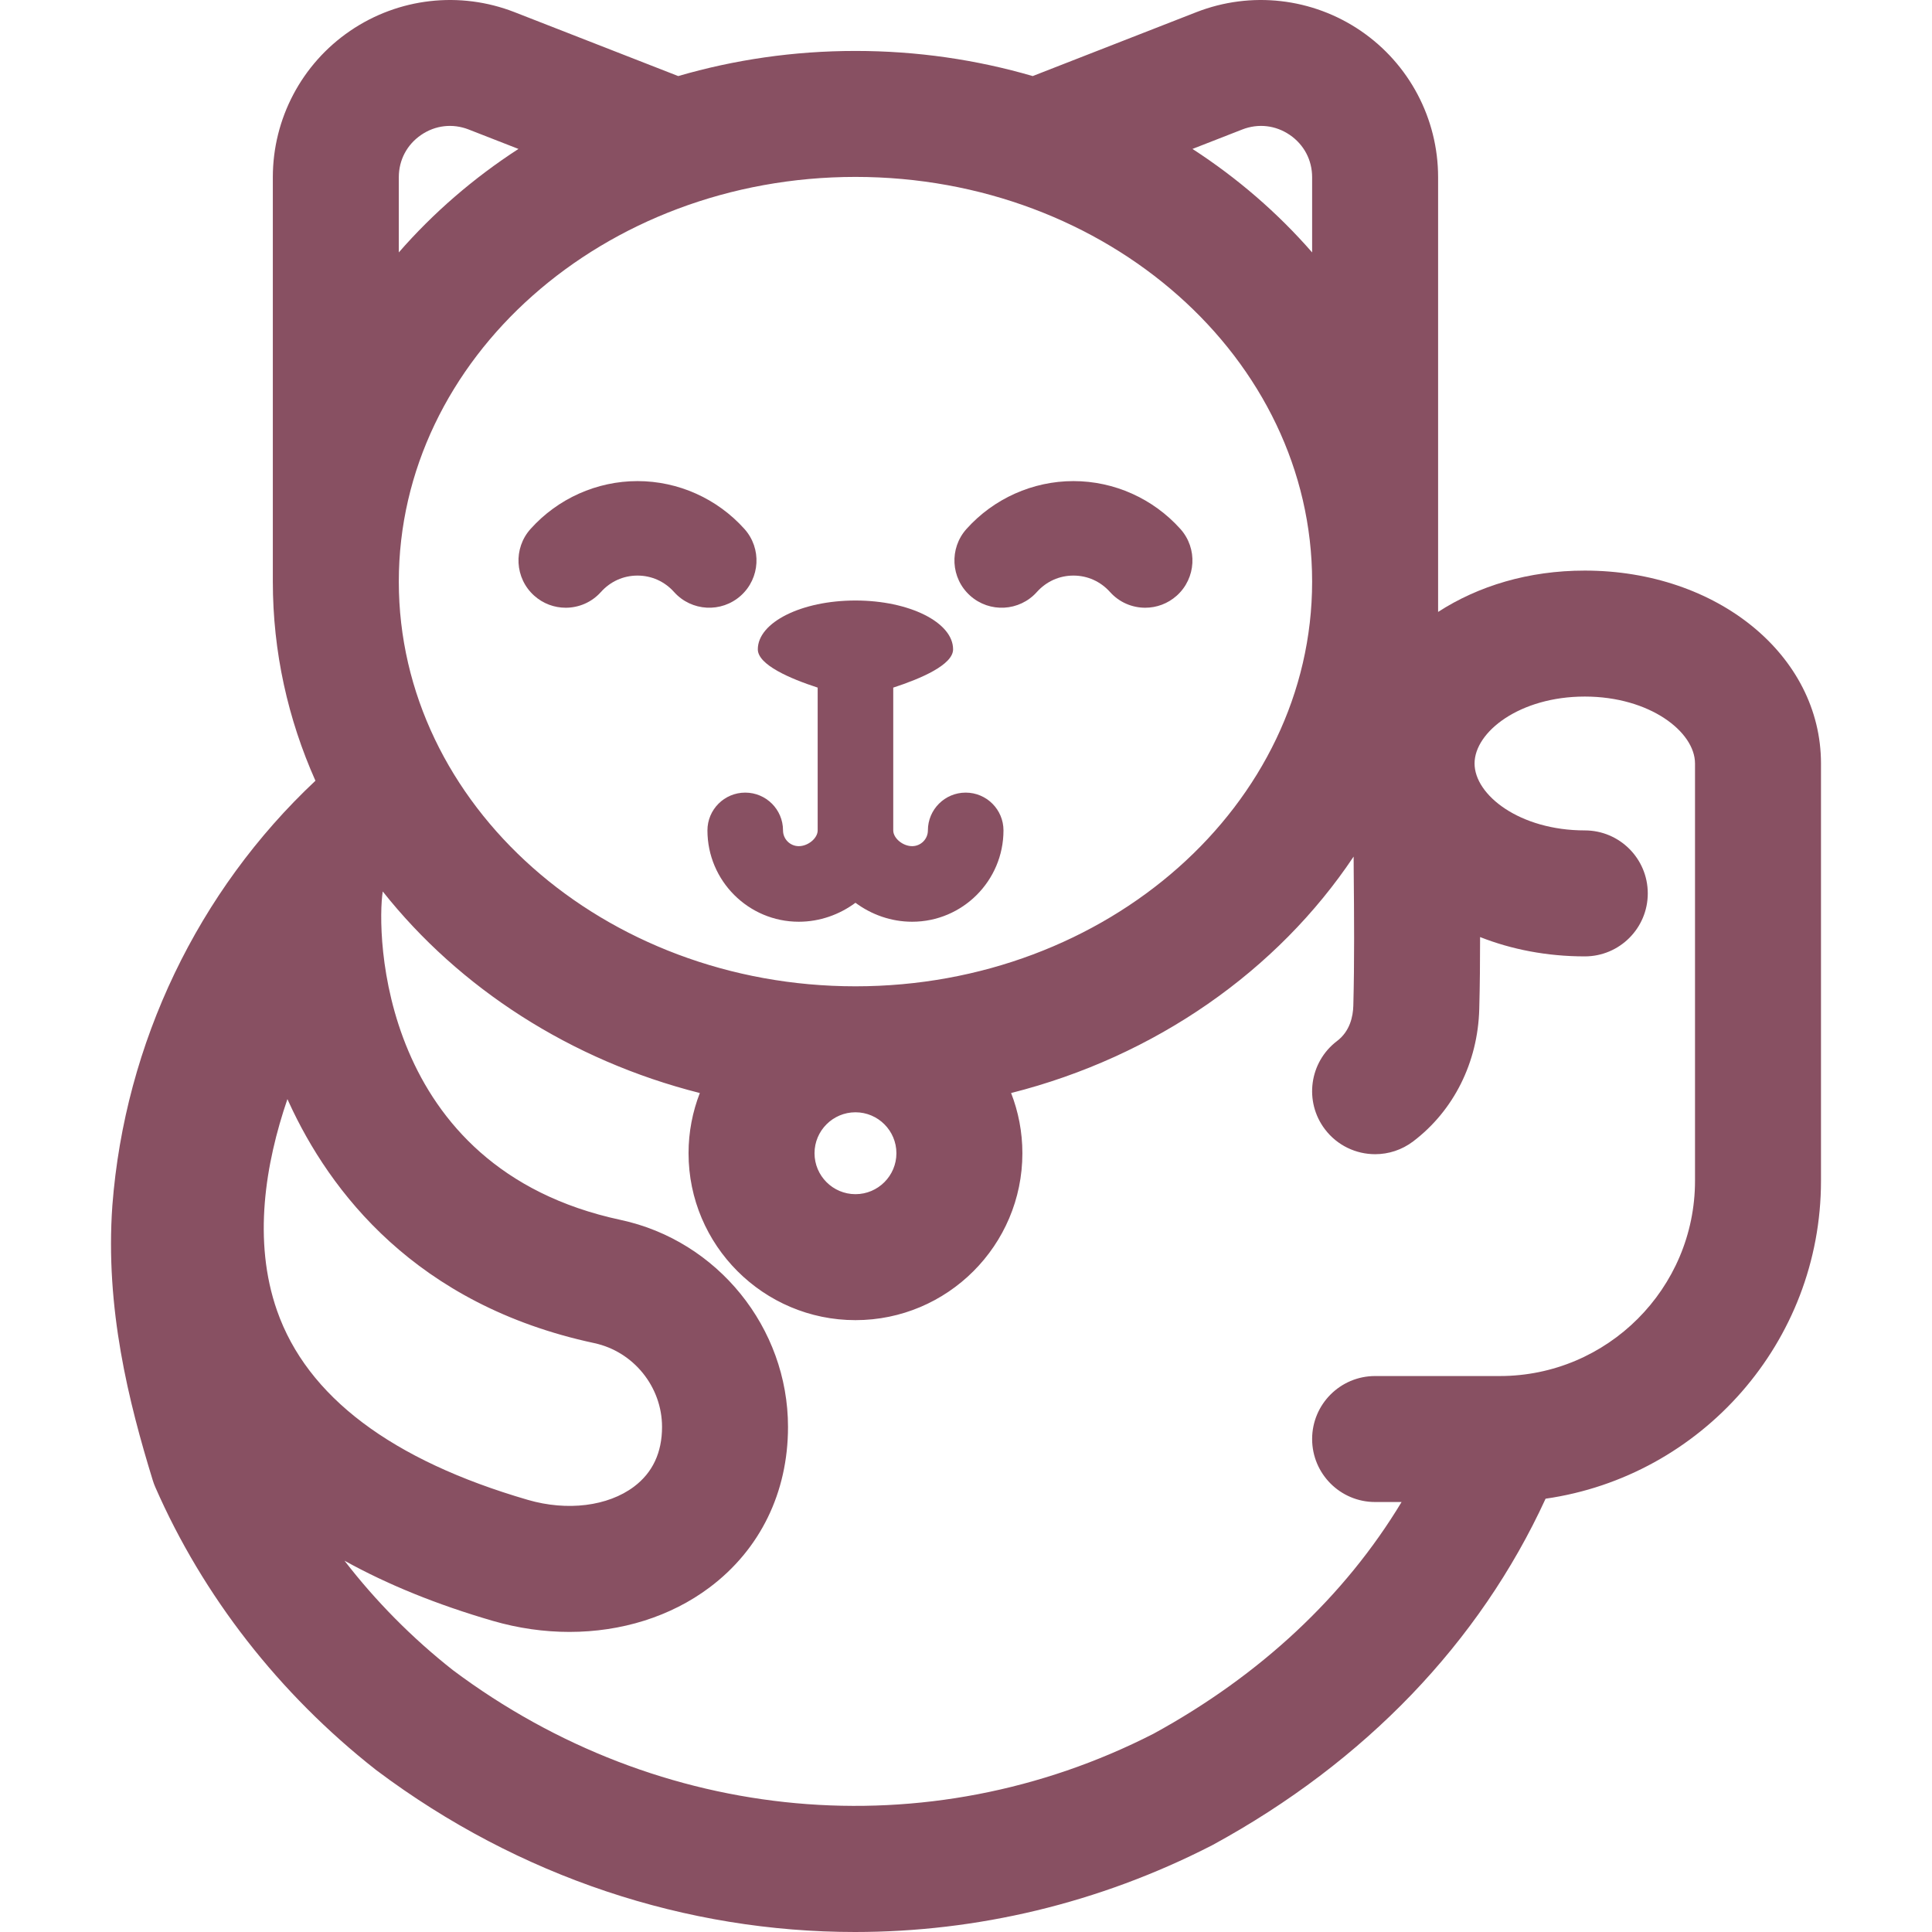
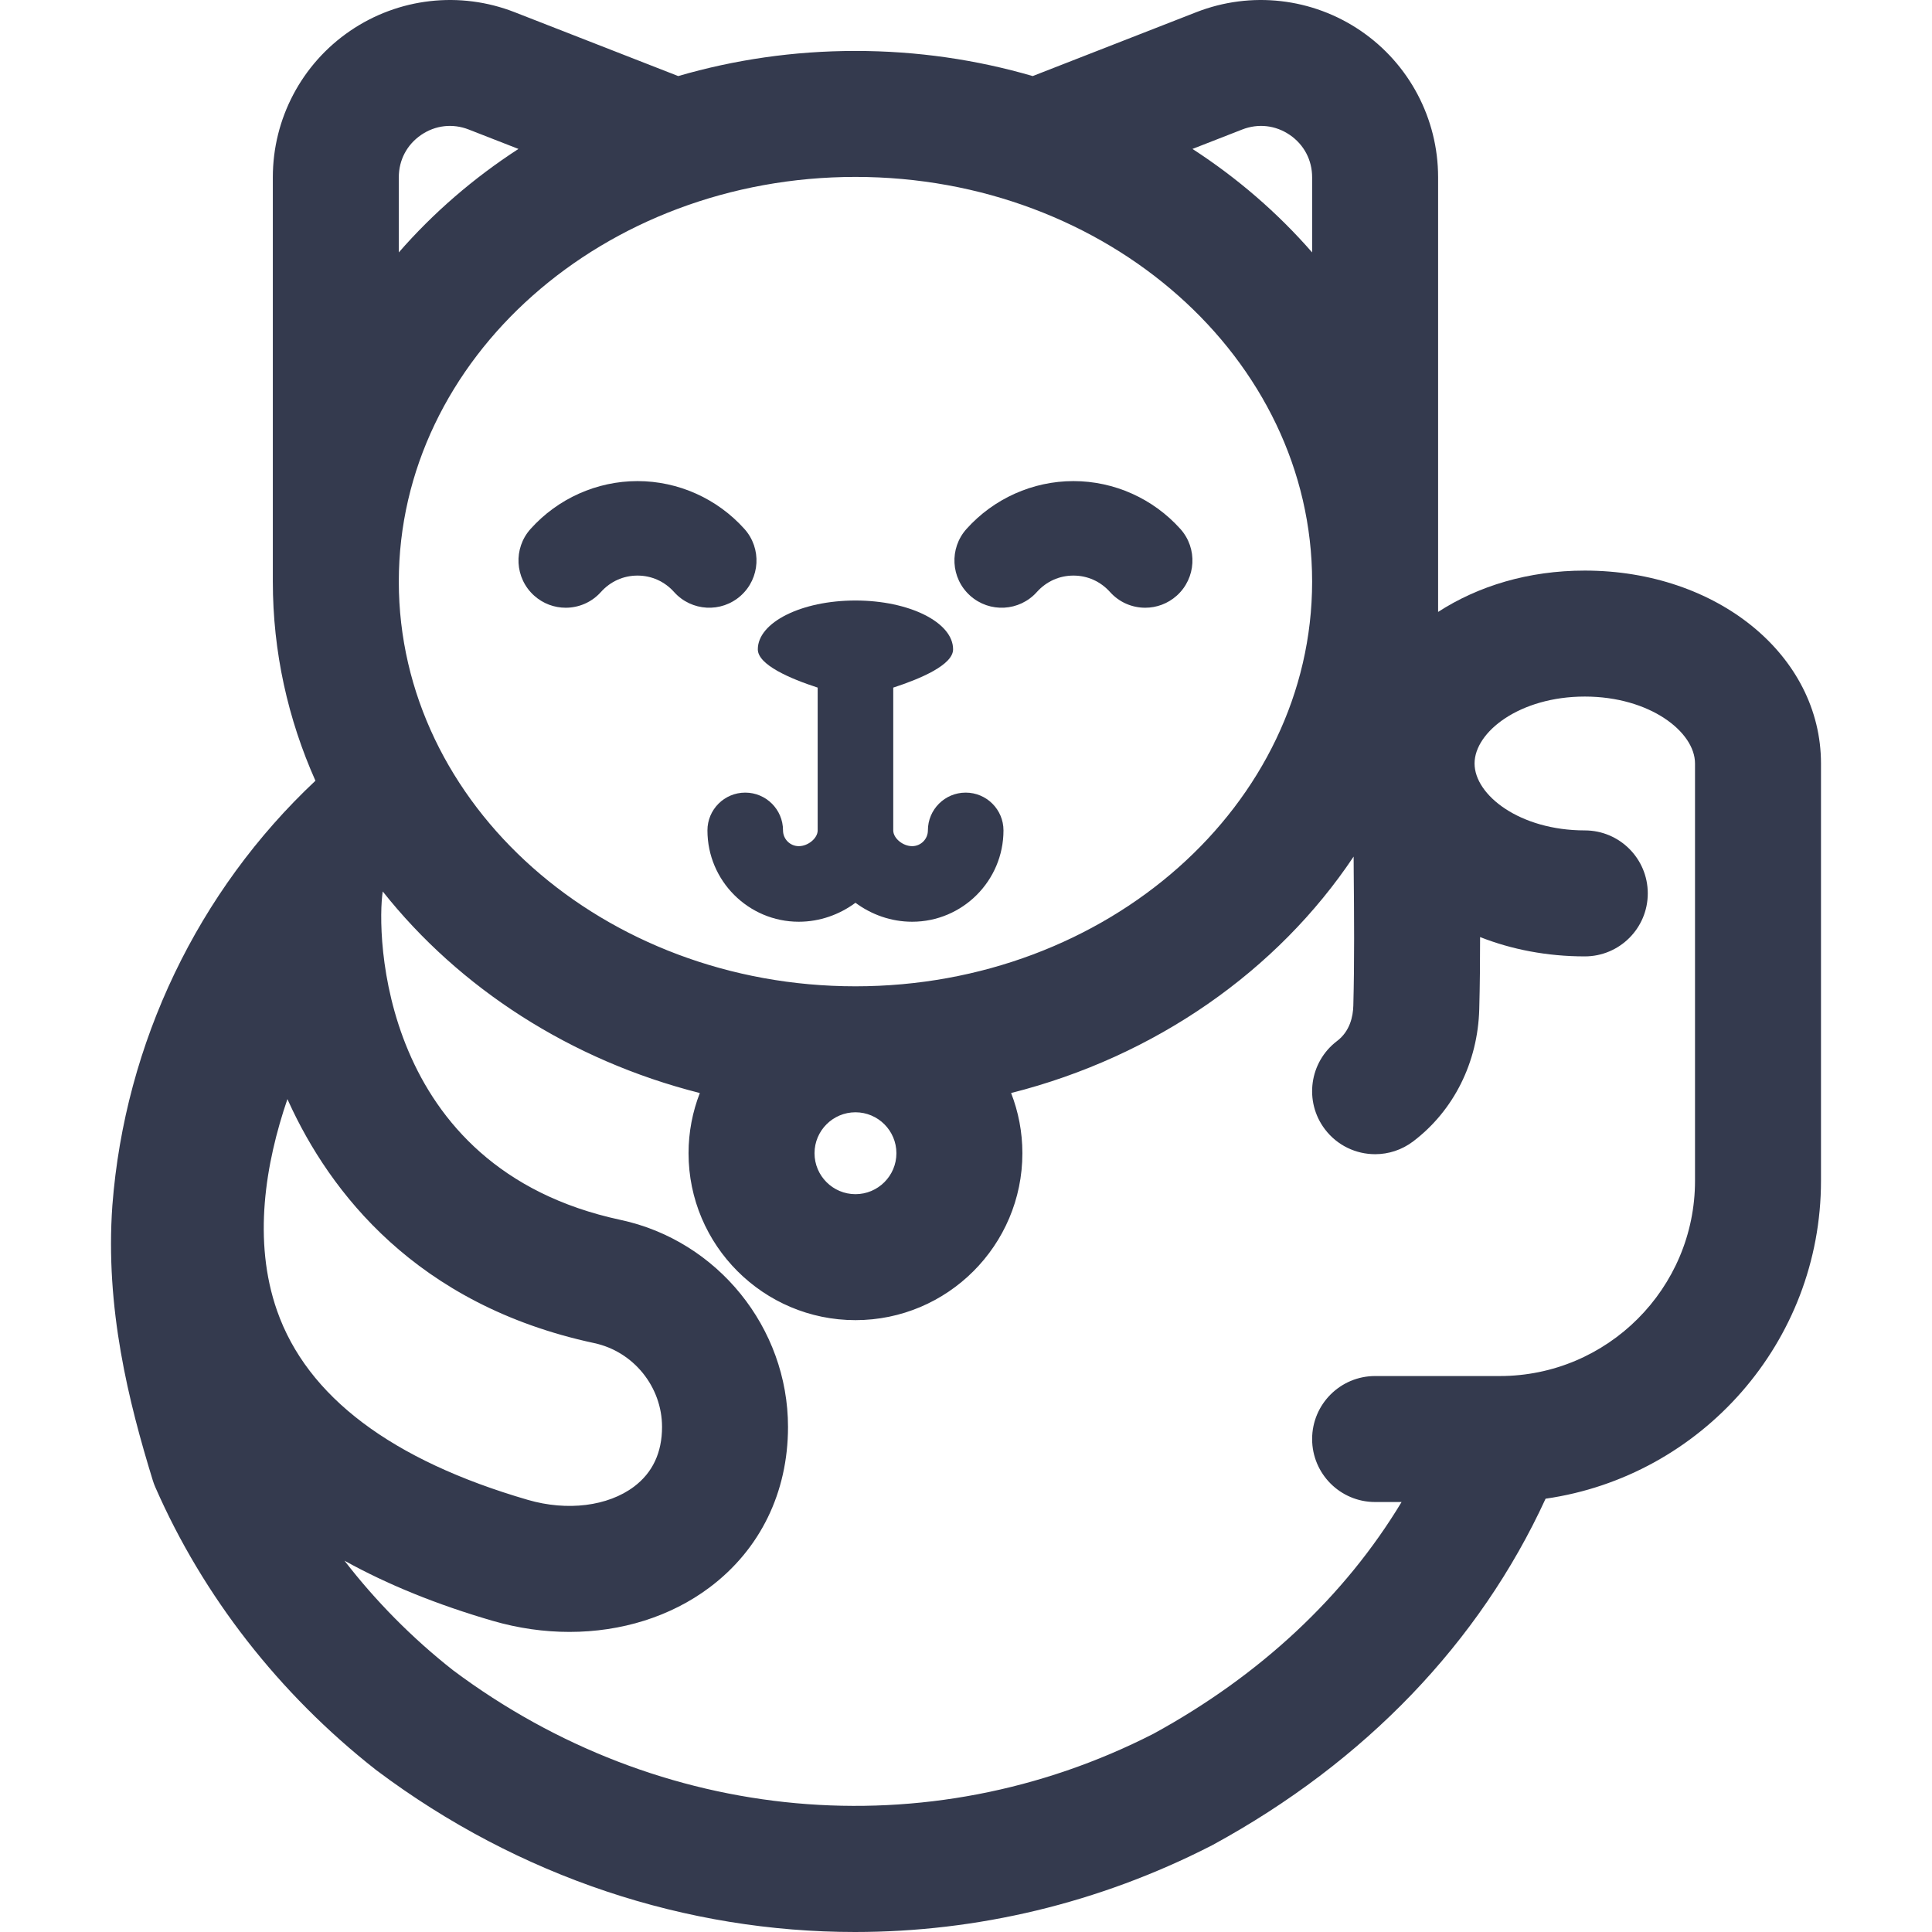
<svg xmlns="http://www.w3.org/2000/svg" version="1.1" id="Capa_1" x="0px" y="0px" viewBox="0 0 297 297" style="enable-background:new 0 0 297 297;" xml:space="preserve">
  <g>
-     <path d="M149.134,91.569c2.987,2.68,7.579,2.429,10.255-0.557c1.464-1.632,3.462-2.53,5.627-2.53s4.163,0.898,5.627,2.53   c1.434,1.599,3.417,2.413,5.409,2.413c1.727,0,3.46-0.613,4.846-1.856c2.985-2.678,3.235-7.269,0.557-10.255   c-4.194-4.675-10.185-7.357-16.439-7.357c-6.254,0-12.245,2.682-16.439,7.357C145.899,84.3,146.149,88.891,149.134,91.569z" fill="#885062" />
-     <path d="M82.118,91.569c1.387,1.244,3.12,1.856,4.846,1.856c1.991,0,3.975-0.814,5.409-2.413c1.464-1.632,3.462-2.53,5.627-2.53   s4.163,0.898,5.625,2.529c2.676,2.985,7.268,3.237,10.255,0.559c2.986-2.677,3.237-7.269,0.559-10.255   c-4.193-4.676-10.184-7.358-16.439-7.358c-6.254,0-12.246,2.682-16.439,7.357C78.883,84.3,79.132,88.891,82.118,91.569z" fill="#885062" />
-     <path d="M125.698,105.704v21.952c0,1.199-1.466,2.421-2.905,2.421c-1.335,0-2.421-1.086-2.421-2.421c0-3.208-2.601-5.81-5.81-5.81   c-3.208,0-5.81,2.601-5.81,5.81c0,7.742,6.299,14.04,14.04,14.04c3.242,0,6.266-1.102,8.715-2.916   c2.448,1.814,5.473,2.916,8.715,2.916c7.742,0,14.04-6.299,14.04-14.04c0-3.208-2.601-5.81-5.81-5.81   c-3.208,0-5.81,2.601-5.81,5.81c0,1.335-1.086,2.421-2.421,2.421c-1.439,0-2.905-1.222-2.905-2.421v-21.952   c4.222-1.375,9.199-3.499,9.199-5.886c0-4.145-6.72-7.504-15.009-7.504c-8.289,0-15.009,3.36-15.009,7.504   C116.499,102.205,121.476,104.33,125.698,105.704z" fill="#885062" />
-     <path d="M221.075,94.069V27.247c0-9.007-4.44-17.417-11.877-22.497c-7.44-5.082-16.889-6.156-25.279-2.882l-25.164,9.826   c-8.596-2.506-17.75-3.864-27.247-3.864c-9.497,0-18.651,1.358-27.247,3.864L79.095,1.868C70.703-1.408,61.255-0.33,53.818,4.75   C46.38,9.83,41.941,18.24,41.941,27.247v62.162c0,10.821,2.331,21.154,6.55,30.611c-18.033,16.922-29.294,40.288-31.217,65.286   c-1.128,15.789,2.508,30.228,6.214,42.269c0.108,0.352,0.236,0.697,0.384,1.034c7.334,16.765,19.048,31.784,33.874,43.433   c0.057,0.044,0.114,0.089,0.172,0.132c21.92,16.44,47.673,24.828,73.522,24.826c18.704-0.001,37.46-4.393,54.838-13.305   c0.073-0.038,0.146-0.077,0.217-0.115c23.356-12.74,40.948-31.088,51.103-53.19c23.903-3.431,42.337-24.035,42.337-48.872v-64.149   c0-16.628-15.949-29.654-36.311-29.654C234.961,87.714,227.252,90.078,221.075,94.069z M190.964,19.908   c2.463-0.962,5.127-0.658,7.311,0.833c2.182,1.491,3.434,3.862,3.434,6.506v11.557c-5.275-6.058-11.47-11.421-18.395-15.909   L190.964,19.908z M201.709,89.409c0,34.304-31.492,62.213-70.201,62.213s-70.201-27.908-70.201-62.213s31.492-62.213,70.201-62.213   S201.709,55.104,201.709,89.409z M137.802,177.282c0,3.47-2.824,6.294-6.294,6.294c-3.47,0-6.294-2.824-6.294-6.294   c0-3.47,2.824-6.294,6.294-6.294C134.978,170.988,137.802,173.811,137.802,177.282z M61.307,27.247   c0-2.644,1.252-5.015,3.434-6.506s4.848-1.795,7.31-0.833l7.65,2.987c-6.925,4.488-13.12,9.852-18.395,15.909V27.247z    M42.59,201.486c-3.763-10.754-1.795-22.612,1.595-32.527c0.076,0.168,0.152,0.338,0.229,0.507   c6.239,13.631,19.445,31.116,46.932,37.004c6.041,1.295,10.427,6.716,10.427,12.89c0,3.944-1.452,7.033-4.317,9.183   c-4.011,3.012-10.26,3.788-16.308,2.029h0.001C60.181,224.472,47.208,214.686,42.59,201.486z M58.84,137.042   c11.767,14.85,28.876,25.964,48.742,30.985c-1.115,2.873-1.734,5.992-1.734,9.254c0,14.149,11.511,25.66,25.66,25.66   c14.149,0,25.66-11.511,25.66-25.66c0-3.262-0.618-6.381-1.734-9.254c22.192-5.61,40.948-18.819,52.655-36.348   c0.006,0.742,0.007,1.482,0.013,2.224c0.061,6.82,0.123,13.872-0.06,20.705c-0.044,1.643-0.514,3.917-2.502,5.424   c-4.261,3.232-5.095,9.306-1.864,13.566c1.904,2.512,4.796,3.833,7.723,3.833c2.039,0,4.094-0.642,5.844-1.969   c6.235-4.729,9.938-12.141,10.158-20.334c0.099-3.693,0.129-7.398,0.128-11.078c4.827,1.906,10.28,2.972,16.095,2.972   c5.347,0,9.683-4.336,9.683-9.683c0-5.347-4.336-9.683-9.683-9.683c-9.986,0-16.945-5.422-16.945-10.288   c0-4.866,6.959-10.288,16.945-10.288s16.945,5.422,16.945,10.288v64.149c0,16.552-13.465,30.017-30.017,30.017h-19.16   c-5.347,0-9.683,4.336-9.683,9.683s4.336,9.683,9.683,9.683h4.068c-8.714,14.457-21.697,26.633-38.131,35.619   c-34.697,17.742-75.945,13.998-107.706-9.773c-6.285-4.95-11.882-10.622-16.667-16.827c6.594,3.661,14.192,6.748,22.782,9.247   h0.001c3.928,1.143,7.909,1.703,11.803,1.703c7.96,0,15.549-2.342,21.539-6.838c7.776-5.835,12.057-14.597,12.057-24.672   c0-15.247-10.823-28.632-25.736-31.827C58.148,179.553,57.873,143.149,58.84,137.042z" fill="#885062" />
+     <path d="M149.134,91.569c2.987,2.68,7.579,2.429,10.255-0.557c1.464-1.632,3.462-2.53,5.627-2.53s4.163,0.898,5.627,2.53   c1.434,1.599,3.417,2.413,5.409,2.413c1.727,0,3.46-0.613,4.846-1.856c2.985-2.678,3.235-7.269,0.557-10.255   c-4.194-4.675-10.185-7.357-16.439-7.357c-6.254,0-12.245,2.682-16.439,7.357C145.899,84.3,146.149,88.891,149.134,91.569z" fill="#343A4E" />
+     <path d="M82.118,91.569c1.387,1.244,3.12,1.856,4.846,1.856c1.991,0,3.975-0.814,5.409-2.413c1.464-1.632,3.462-2.53,5.627-2.53   s4.163,0.898,5.625,2.529c2.676,2.985,7.268,3.237,10.255,0.559c2.986-2.677,3.237-7.269,0.559-10.255   c-4.193-4.676-10.184-7.358-16.439-7.358c-6.254,0-12.246,2.682-16.439,7.357C78.883,84.3,79.132,88.891,82.118,91.569z" fill="#343A4E" />
+     <path d="M125.698,105.704v21.952c0,1.199-1.466,2.421-2.905,2.421c-1.335,0-2.421-1.086-2.421-2.421c0-3.208-2.601-5.81-5.81-5.81   c-3.208,0-5.81,2.601-5.81,5.81c0,7.742,6.299,14.04,14.04,14.04c3.242,0,6.266-1.102,8.715-2.916   c2.448,1.814,5.473,2.916,8.715,2.916c7.742,0,14.04-6.299,14.04-14.04c0-3.208-2.601-5.81-5.81-5.81   c-3.208,0-5.81,2.601-5.81,5.81c0,1.335-1.086,2.421-2.421,2.421c-1.439,0-2.905-1.222-2.905-2.421v-21.952   c4.222-1.375,9.199-3.499,9.199-5.886c0-4.145-6.72-7.504-15.009-7.504c-8.289,0-15.009,3.36-15.009,7.504   C116.499,102.205,121.476,104.33,125.698,105.704z" fill="#343A4E" />
+     <path d="M221.075,94.069V27.247c0-9.007-4.44-17.417-11.877-22.497c-7.44-5.082-16.889-6.156-25.279-2.882l-25.164,9.826   c-8.596-2.506-17.75-3.864-27.247-3.864c-9.497,0-18.651,1.358-27.247,3.864L79.095,1.868C70.703-1.408,61.255-0.33,53.818,4.75   C46.38,9.83,41.941,18.24,41.941,27.247v62.162c0,10.821,2.331,21.154,6.55,30.611c-18.033,16.922-29.294,40.288-31.217,65.286   c-1.128,15.789,2.508,30.228,6.214,42.269c0.108,0.352,0.236,0.697,0.384,1.034c7.334,16.765,19.048,31.784,33.874,43.433   c0.057,0.044,0.114,0.089,0.172,0.132c21.92,16.44,47.673,24.828,73.522,24.826c18.704-0.001,37.46-4.393,54.838-13.305   c0.073-0.038,0.146-0.077,0.217-0.115c23.356-12.74,40.948-31.088,51.103-53.19c23.903-3.431,42.337-24.035,42.337-48.872v-64.149   c0-16.628-15.949-29.654-36.311-29.654C234.961,87.714,227.252,90.078,221.075,94.069z M190.964,19.908   c2.463-0.962,5.127-0.658,7.311,0.833c2.182,1.491,3.434,3.862,3.434,6.506v11.557c-5.275-6.058-11.47-11.421-18.395-15.909   L190.964,19.908z M201.709,89.409c0,34.304-31.492,62.213-70.201,62.213s-70.201-27.908-70.201-62.213s31.492-62.213,70.201-62.213   S201.709,55.104,201.709,89.409z M137.802,177.282c0,3.47-2.824,6.294-6.294,6.294c-3.47,0-6.294-2.824-6.294-6.294   c0-3.47,2.824-6.294,6.294-6.294C134.978,170.988,137.802,173.811,137.802,177.282z M61.307,27.247   c0-2.644,1.252-5.015,3.434-6.506s4.848-1.795,7.31-0.833l7.65,2.987c-6.925,4.488-13.12,9.852-18.395,15.909V27.247z    M42.59,201.486c-3.763-10.754-1.795-22.612,1.595-32.527c0.076,0.168,0.152,0.338,0.229,0.507   c6.239,13.631,19.445,31.116,46.932,37.004c6.041,1.295,10.427,6.716,10.427,12.89c0,3.944-1.452,7.033-4.317,9.183   c-4.011,3.012-10.26,3.788-16.308,2.029h0.001C60.181,224.472,47.208,214.686,42.59,201.486z M58.84,137.042   c11.767,14.85,28.876,25.964,48.742,30.985c-1.115,2.873-1.734,5.992-1.734,9.254c0,14.149,11.511,25.66,25.66,25.66   c14.149,0,25.66-11.511,25.66-25.66c0-3.262-0.618-6.381-1.734-9.254c22.192-5.61,40.948-18.819,52.655-36.348   c0.006,0.742,0.007,1.482,0.013,2.224c0.061,6.82,0.123,13.872-0.06,20.705c-0.044,1.643-0.514,3.917-2.502,5.424   c-4.261,3.232-5.095,9.306-1.864,13.566c1.904,2.512,4.796,3.833,7.723,3.833c2.039,0,4.094-0.642,5.844-1.969   c6.235-4.729,9.938-12.141,10.158-20.334c0.099-3.693,0.129-7.398,0.128-11.078c4.827,1.906,10.28,2.972,16.095,2.972   c5.347,0,9.683-4.336,9.683-9.683c0-5.347-4.336-9.683-9.683-9.683c-9.986,0-16.945-5.422-16.945-10.288   c0-4.866,6.959-10.288,16.945-10.288s16.945,5.422,16.945,10.288v64.149c0,16.552-13.465,30.017-30.017,30.017h-19.16   c-5.347,0-9.683,4.336-9.683,9.683s4.336,9.683,9.683,9.683h4.068c-8.714,14.457-21.697,26.633-38.131,35.619   c-34.697,17.742-75.945,13.998-107.706-9.773c-6.285-4.95-11.882-10.622-16.667-16.827c6.594,3.661,14.192,6.748,22.782,9.247   h0.001c3.928,1.143,7.909,1.703,11.803,1.703c7.96,0,15.549-2.342,21.539-6.838c7.776-5.835,12.057-14.597,12.057-24.672   c0-15.247-10.823-28.632-25.736-31.827C58.148,179.553,57.873,143.149,58.84,137.042z" fill="#343A4E" />
  </g>
  <g>
</g>
  <g>
</g>
  <g>
</g>
  <g>
</g>
  <g>
</g>
  <g>
</g>
  <g>
</g>
  <g>
</g>
  <g>
</g>
  <g>
</g>
  <g>
</g>
  <g>
</g>
  <g>
</g>
  <g>
</g>
  <g>
</g>
</svg>
